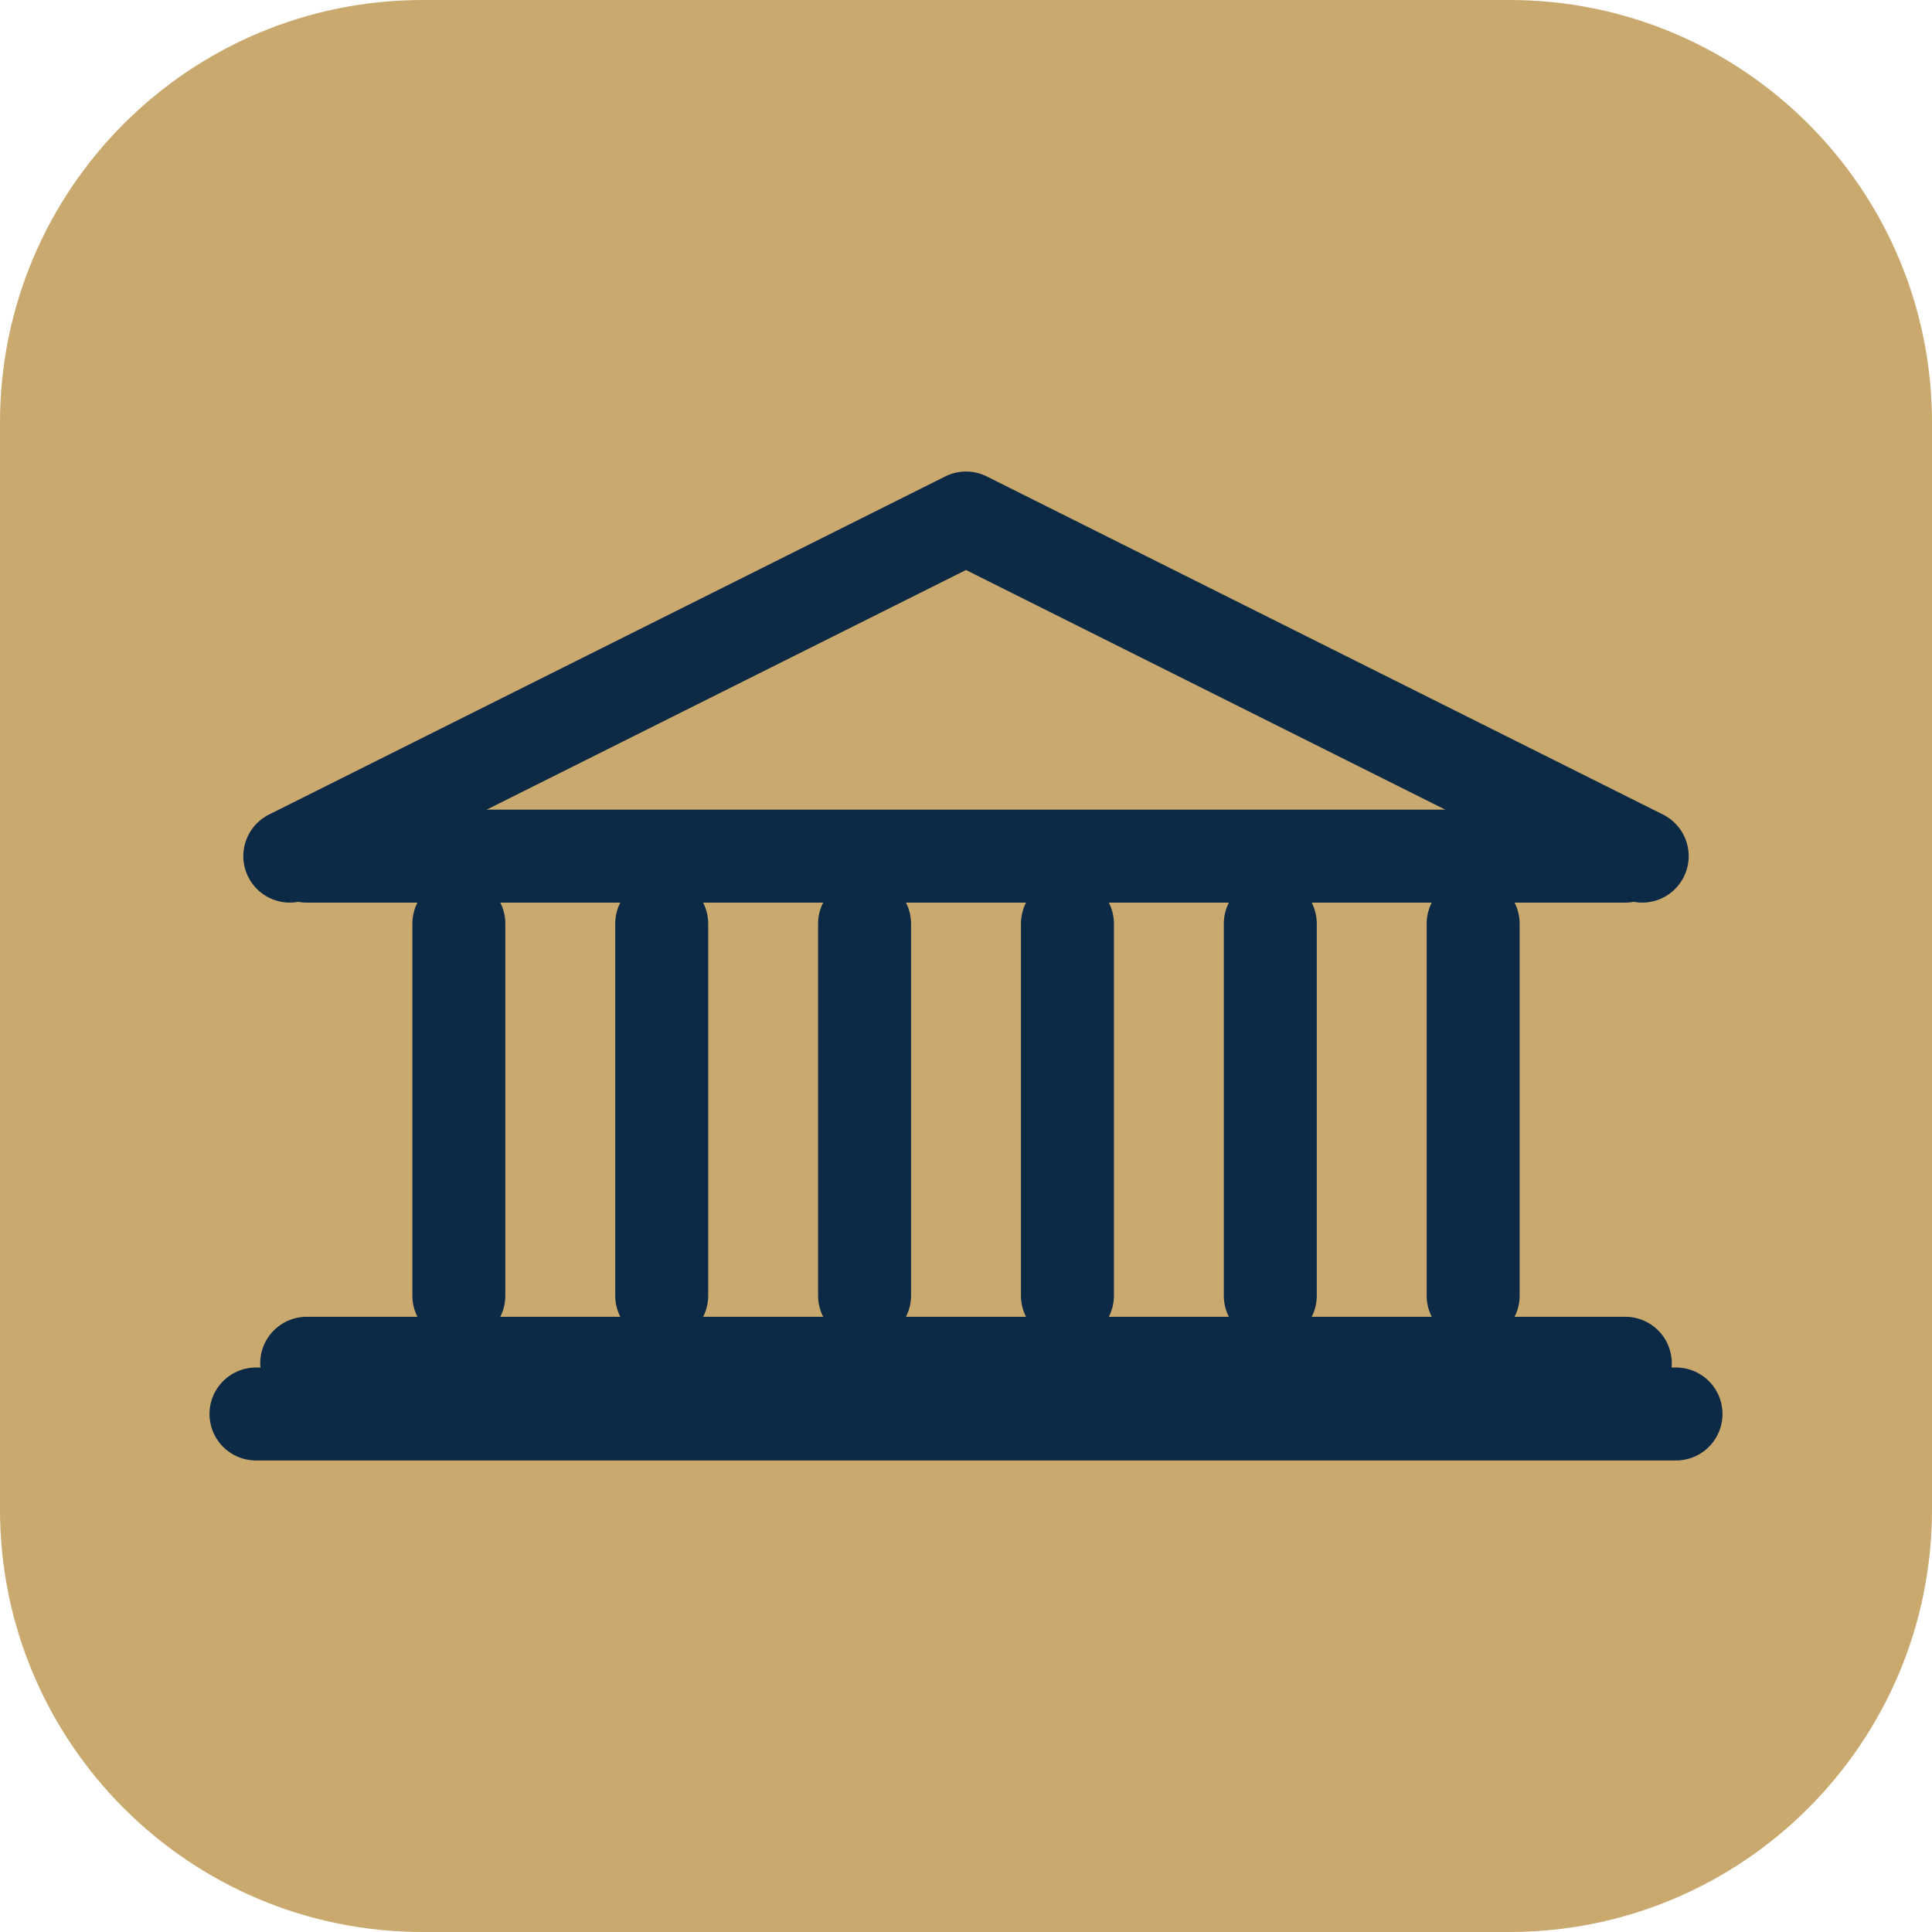
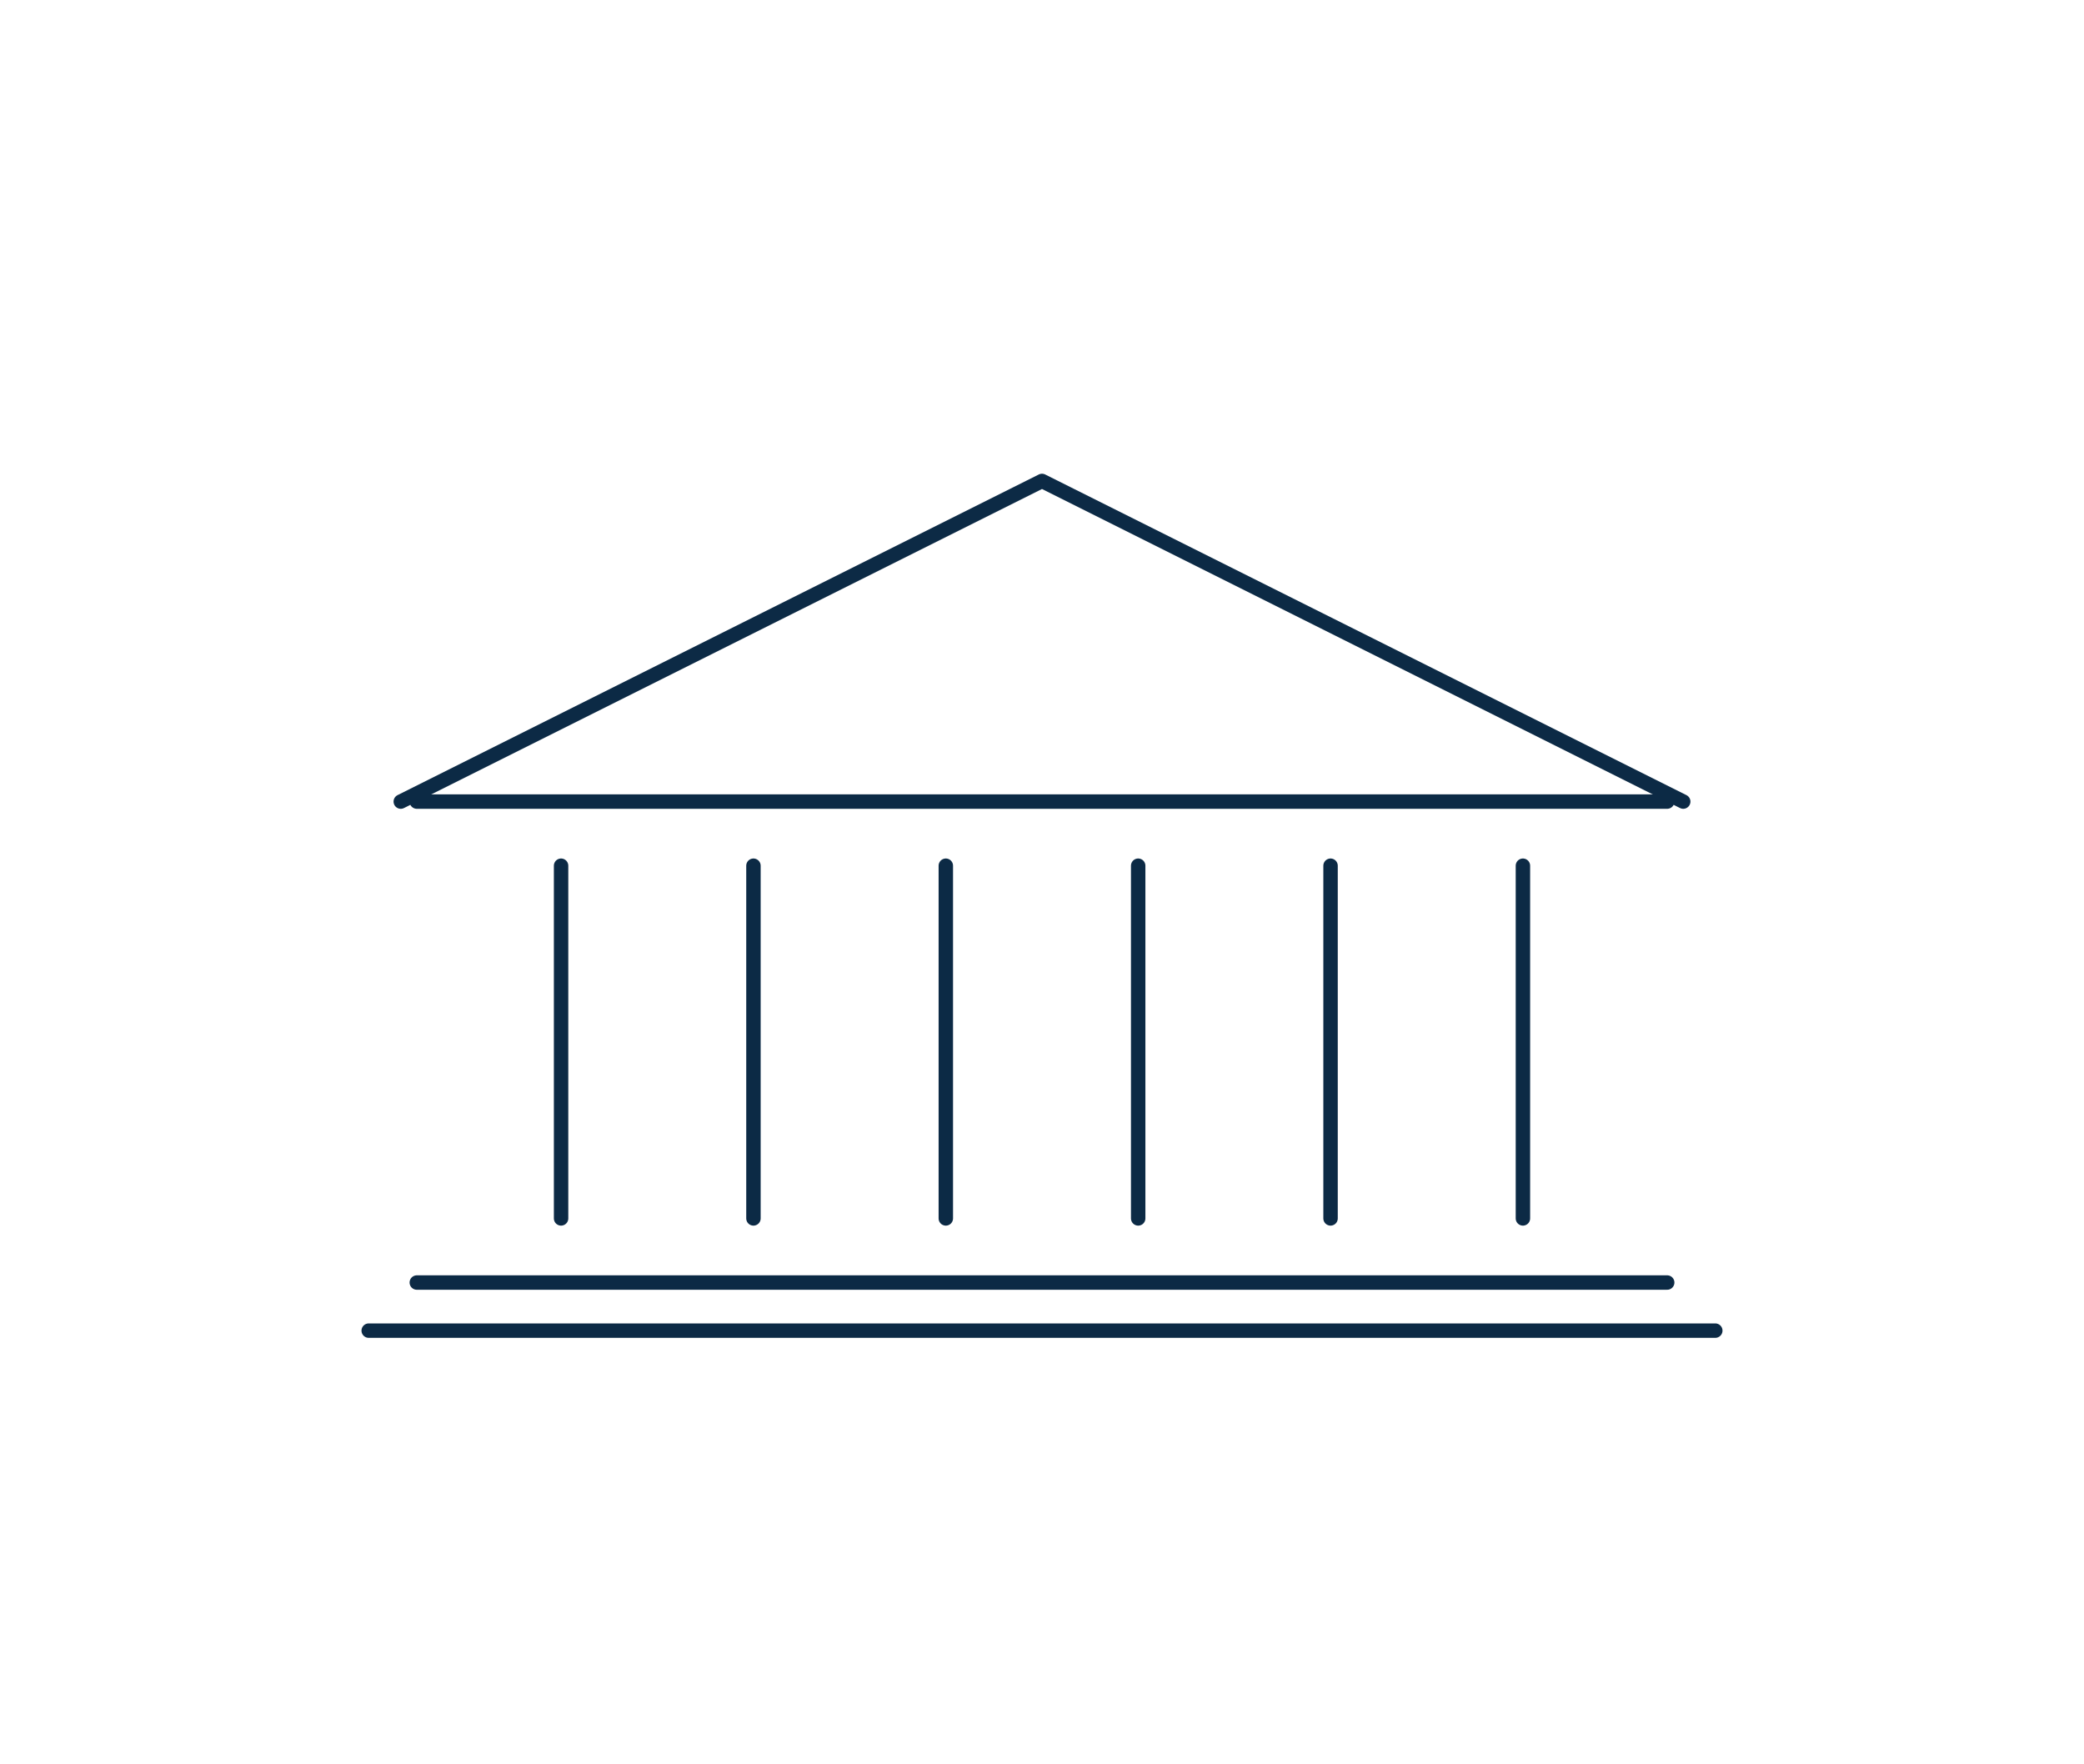
- <svg xmlns="http://www.w3.org/2000/svg" width="32" height="32" viewBox="0 0 32 32" fill="none">
-   <rect width="32" height="32" rx="7" fill="#c9a96e" />
-   <g transform="translate(16 16) scale(0.14) translate(-130 -113)" fill="none" stroke="#0C2A45" stroke-width="11" stroke-linecap="round" stroke-linejoin="round">
+ <svg xmlns="http://www.w3.org/2000/svg" width="260" height="220" viewBox="0 0 260 220" fill="none">
+   <g fill="none" stroke="#0C2A45" stroke-width="1.8" stroke-linecap="round" stroke-linejoin="round">
    <path d="M50 100 L130 60 L210 100" />
    <line x1="52" y1="100" x2="208" y2="100" />
    <line x1="52" y1="160" x2="208" y2="160" />
    <line x1="70" y1="108" x2="70" y2="152" />
    <line x1="94" y1="108" x2="94" y2="152" />
    <line x1="118" y1="108" x2="118" y2="152" />
    <line x1="142" y1="108" x2="142" y2="152" />
    <line x1="166" y1="108" x2="166" y2="152" />
    <line x1="190" y1="108" x2="190" y2="152" />
    <line x1="46" y1="166" x2="214" y2="166" />
  </g>
</svg>
